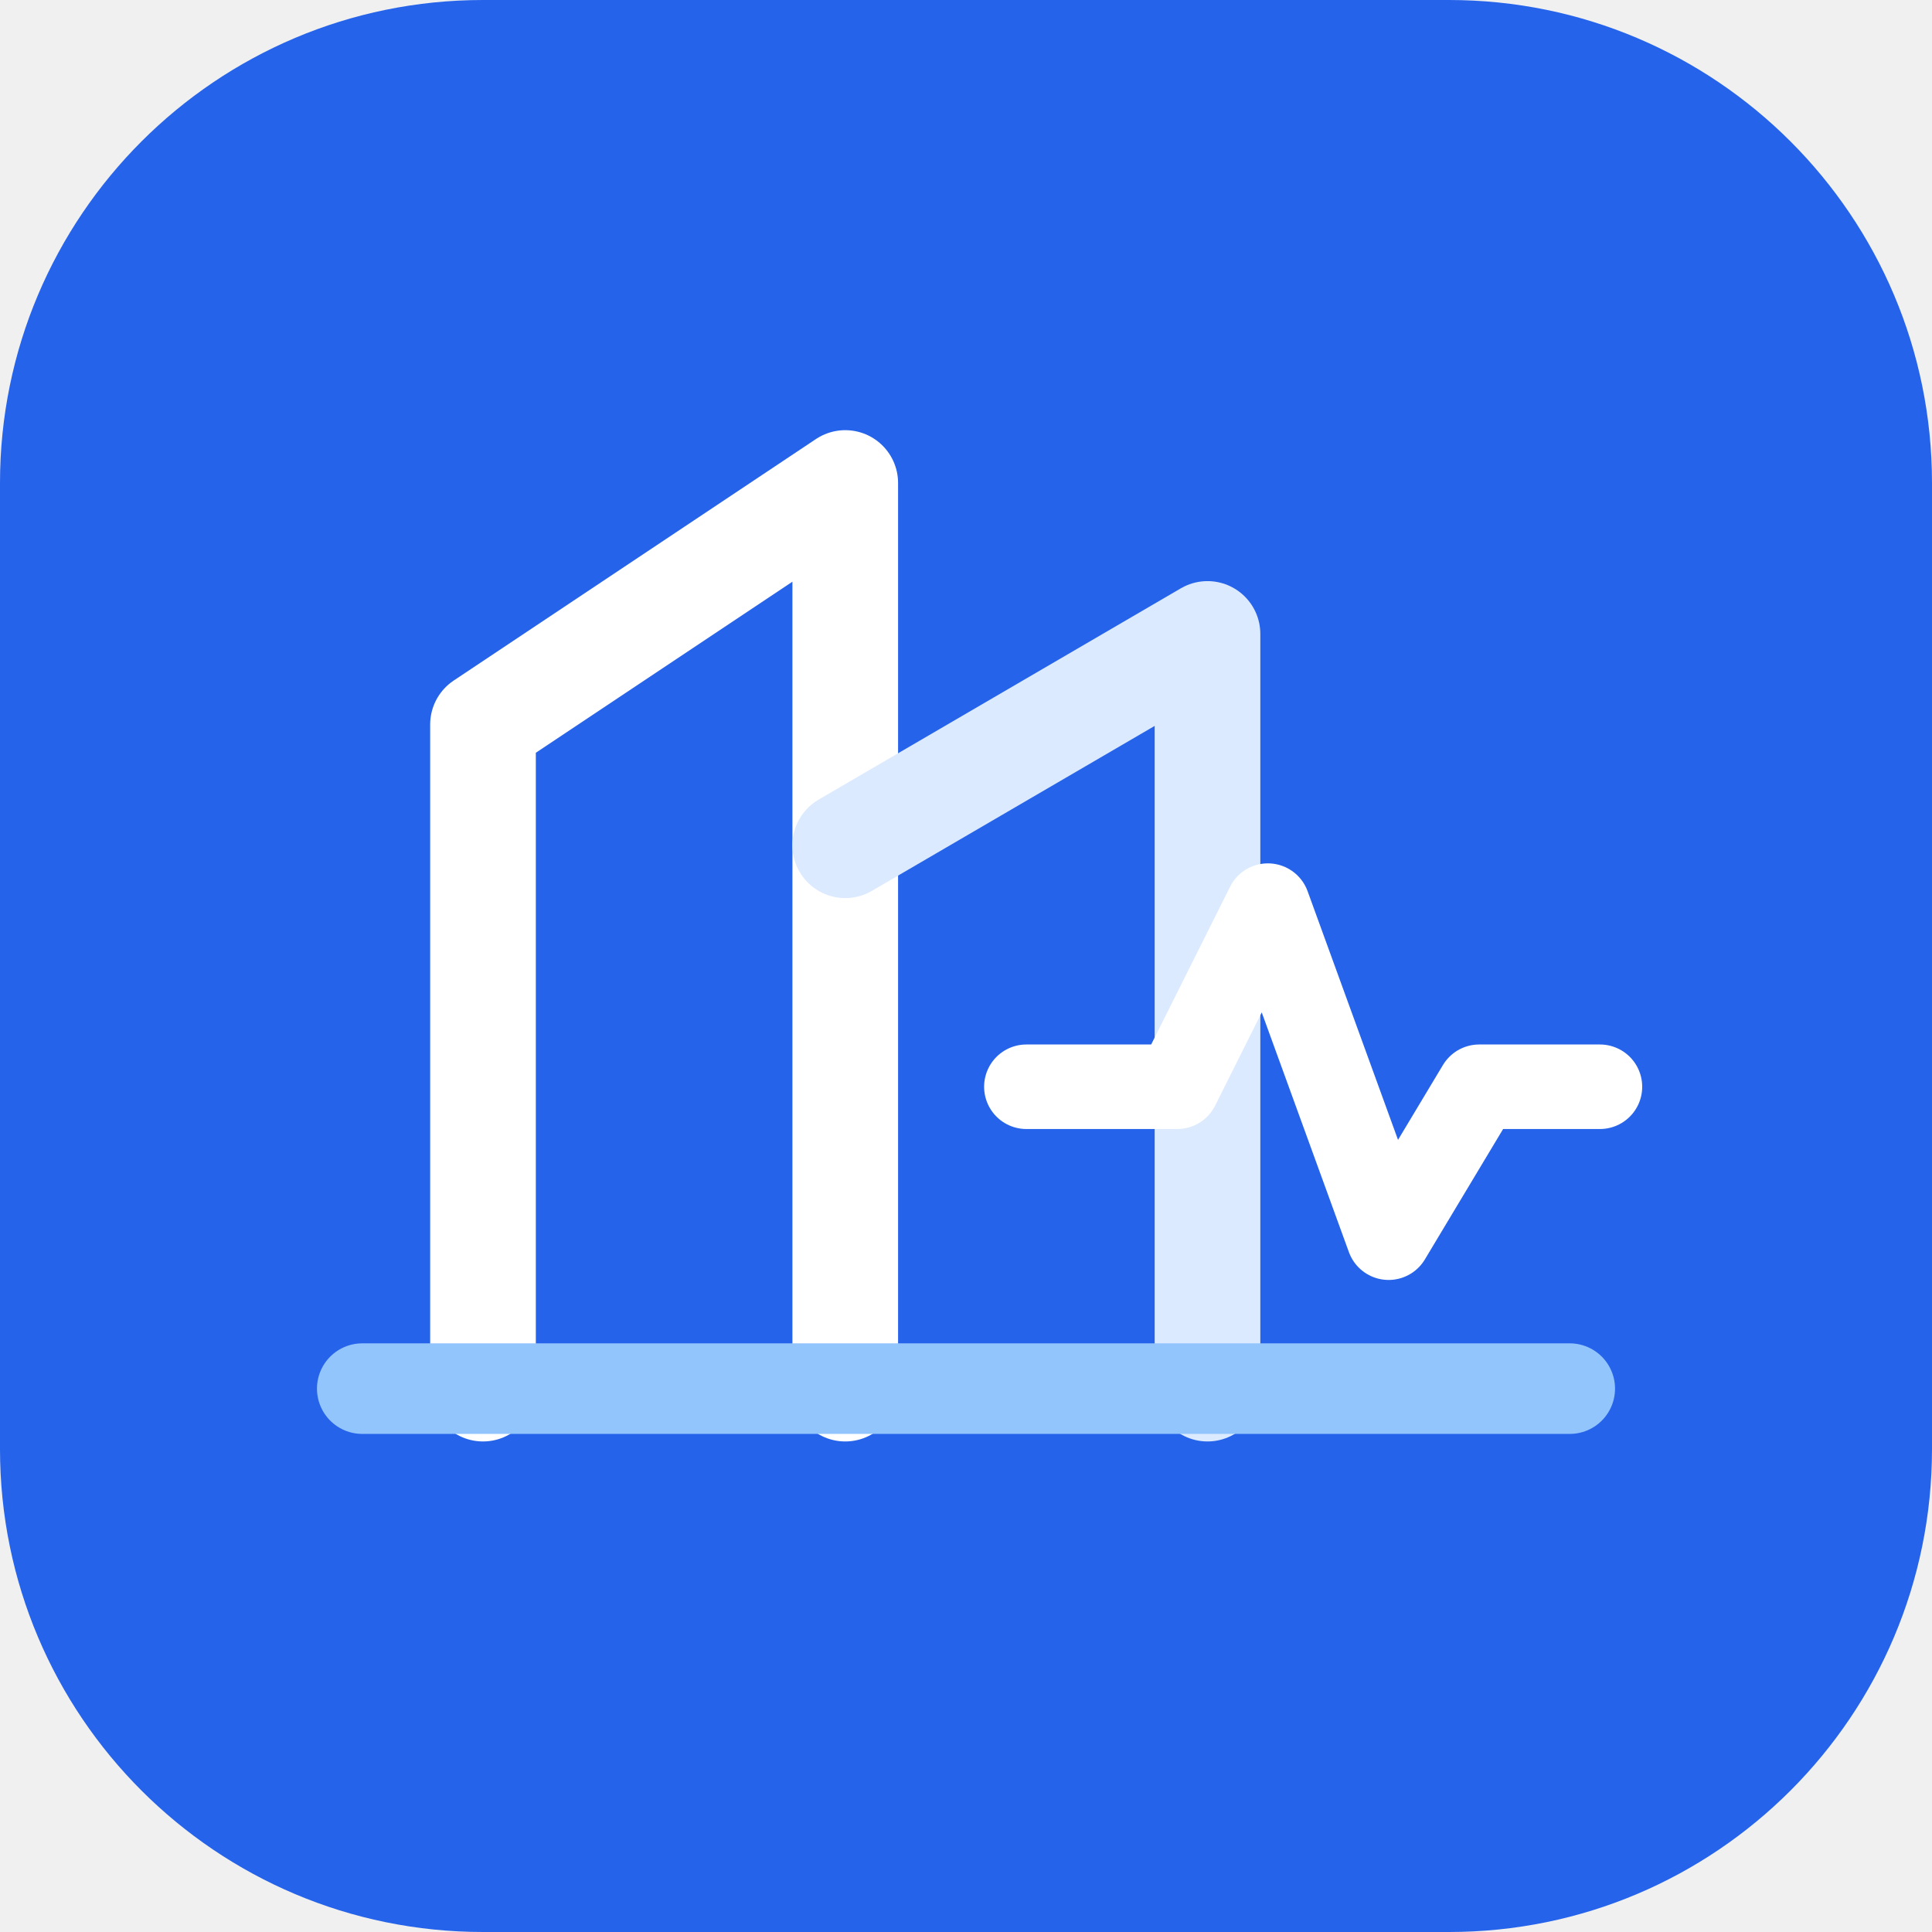
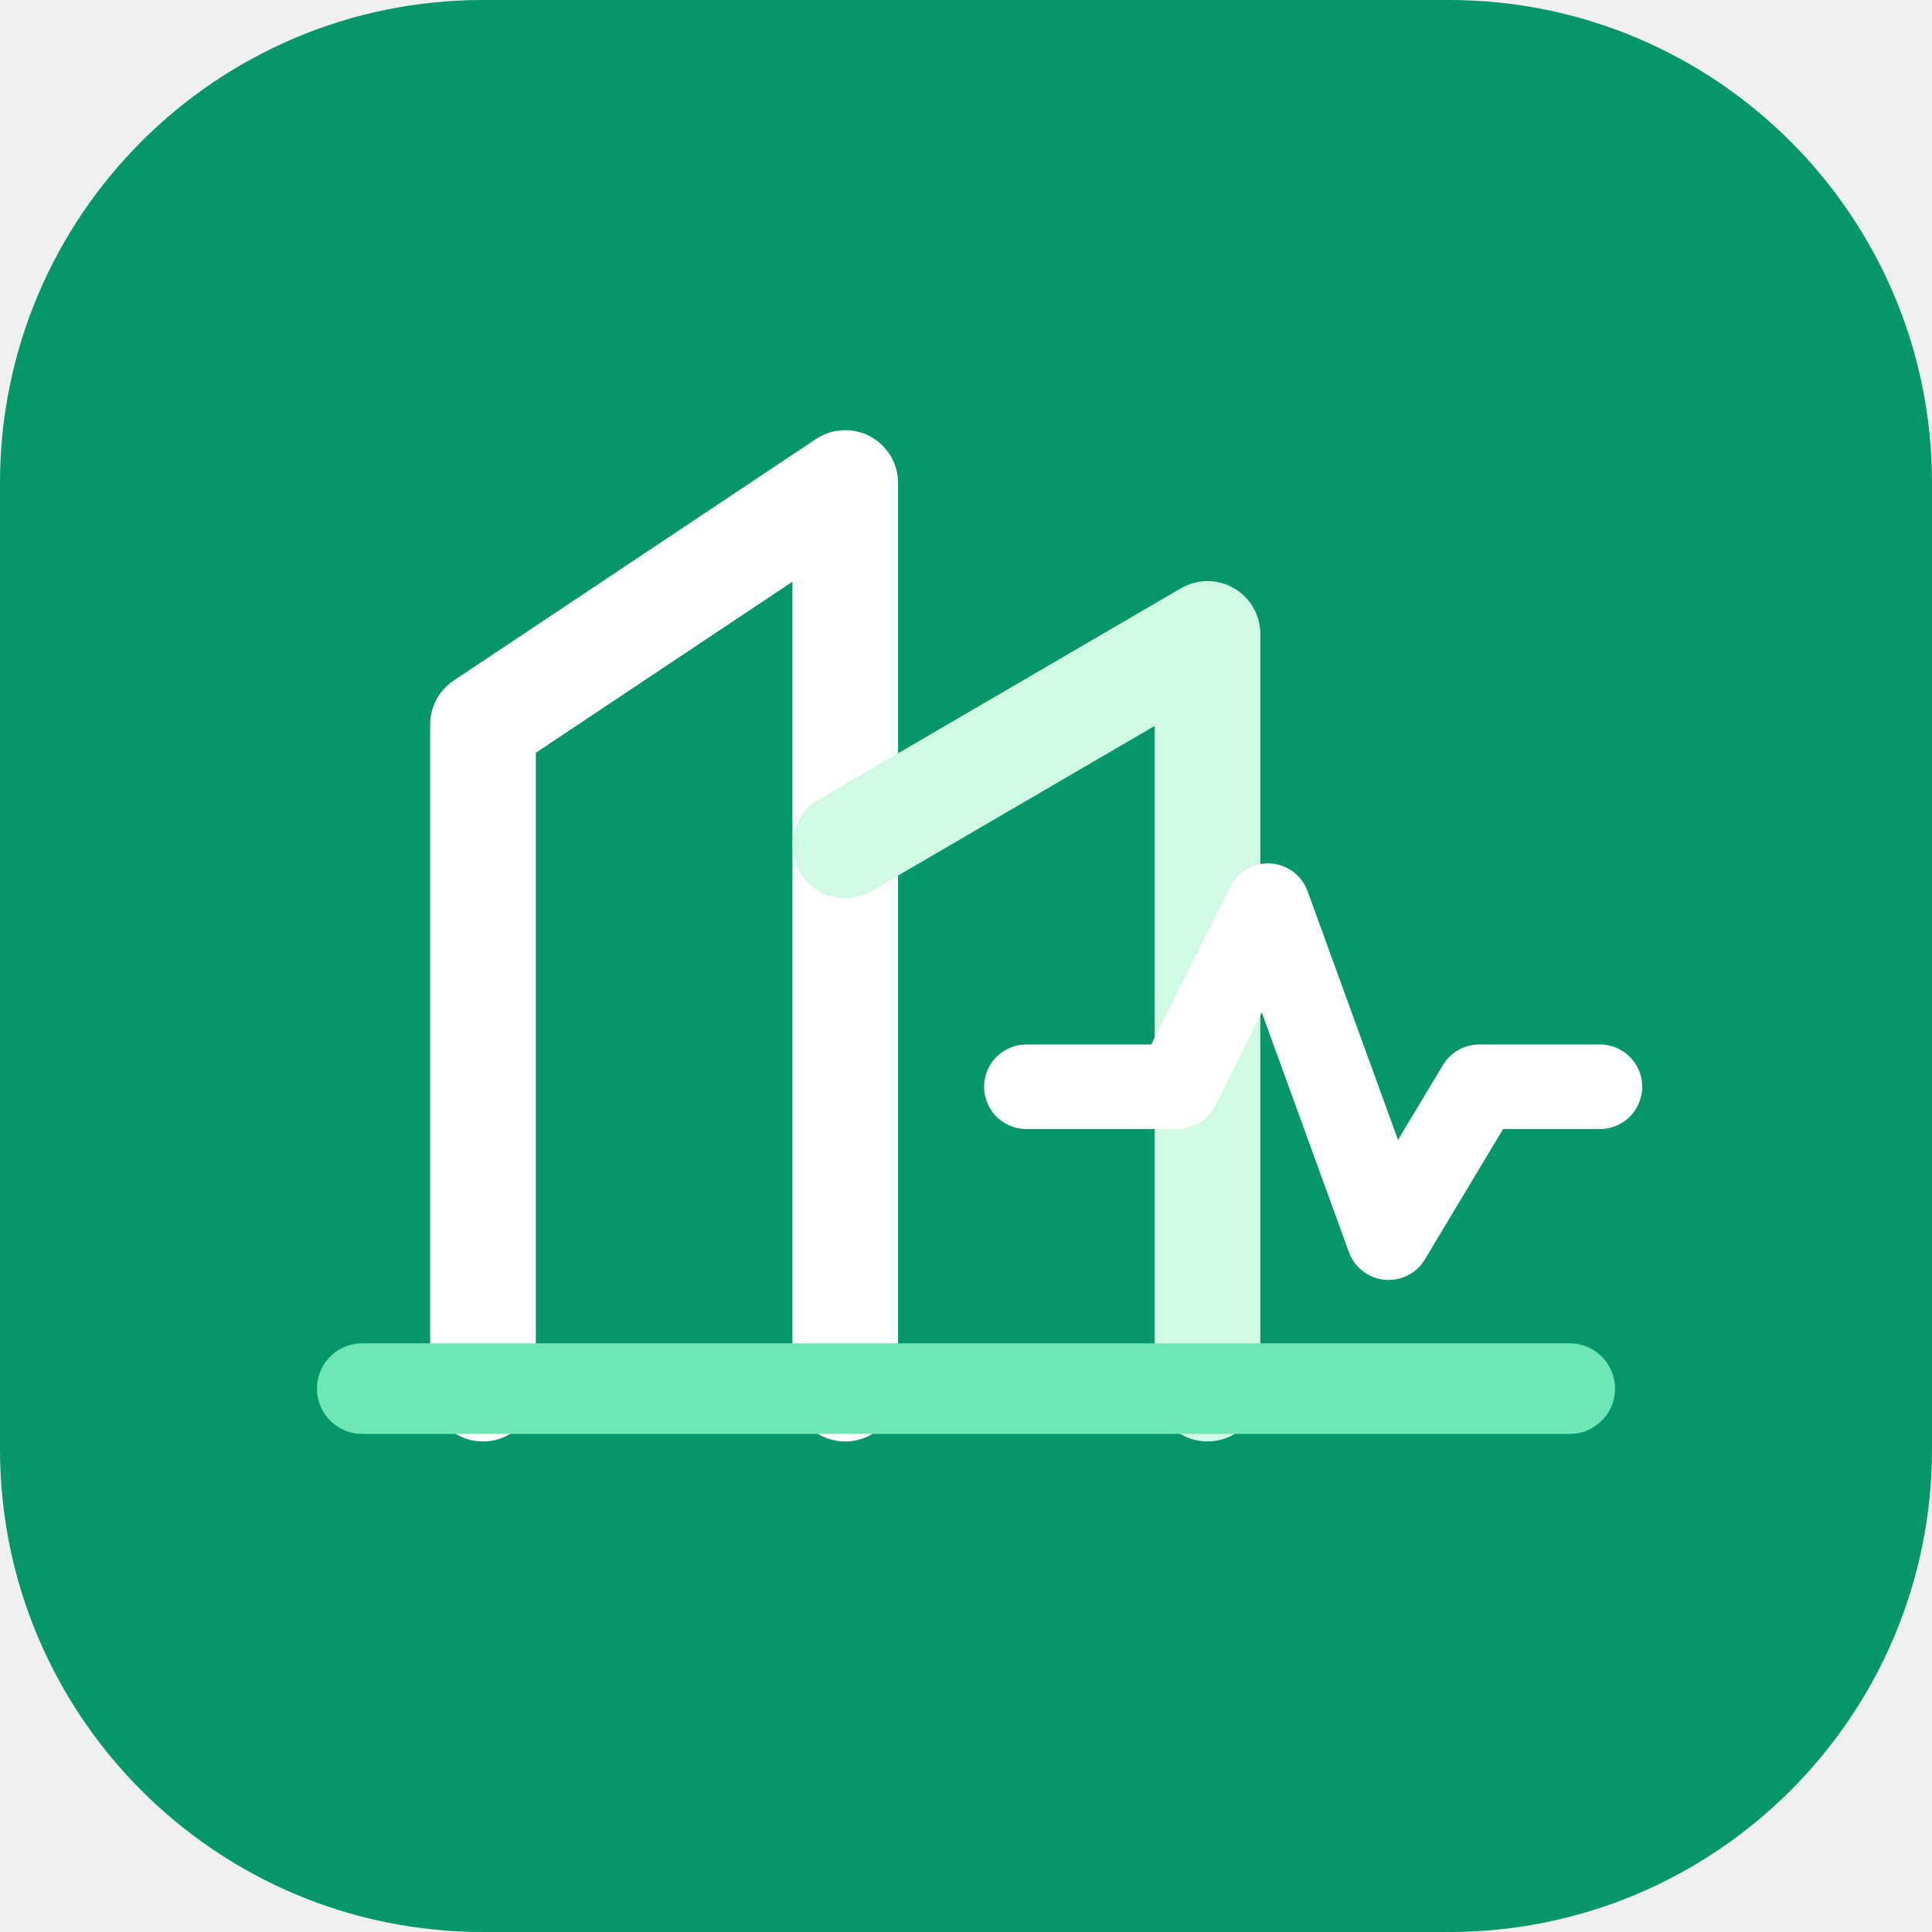
<svg xmlns="http://www.w3.org/2000/svg" viewBox="0 0 64 64" fill="none">
-   <rect width="64" height="64" rx="16" fill="#2563EB" />
+   <rect width="64" height="64" rx="16" fill="#059669" />
  <path d="M16 46V24L28 16V46" stroke="#FFFFFF" stroke-width="3.5" stroke-linecap="round" stroke-linejoin="round" />
-   <path d="M28 28L40 21V46" stroke="#DBEAFE" stroke-width="3.5" stroke-linecap="round" stroke-linejoin="round" />
-   <path d="M12 46H52" stroke="#93C5FD" stroke-width="3" stroke-linecap="round" />
+   <path d="M28 28L40 21V46" stroke="#D1FAE5" stroke-width="3.5" stroke-linecap="round" stroke-linejoin="round" />
+   <path d="M12 46H52" stroke="#6EE7B7" stroke-width="3" stroke-linecap="round" />
  <path d="M34 36H39L42 30L46 41L49 36H53" stroke="#FFFFFF" stroke-width="2.8" stroke-linecap="round" stroke-linejoin="round" />
</svg>
